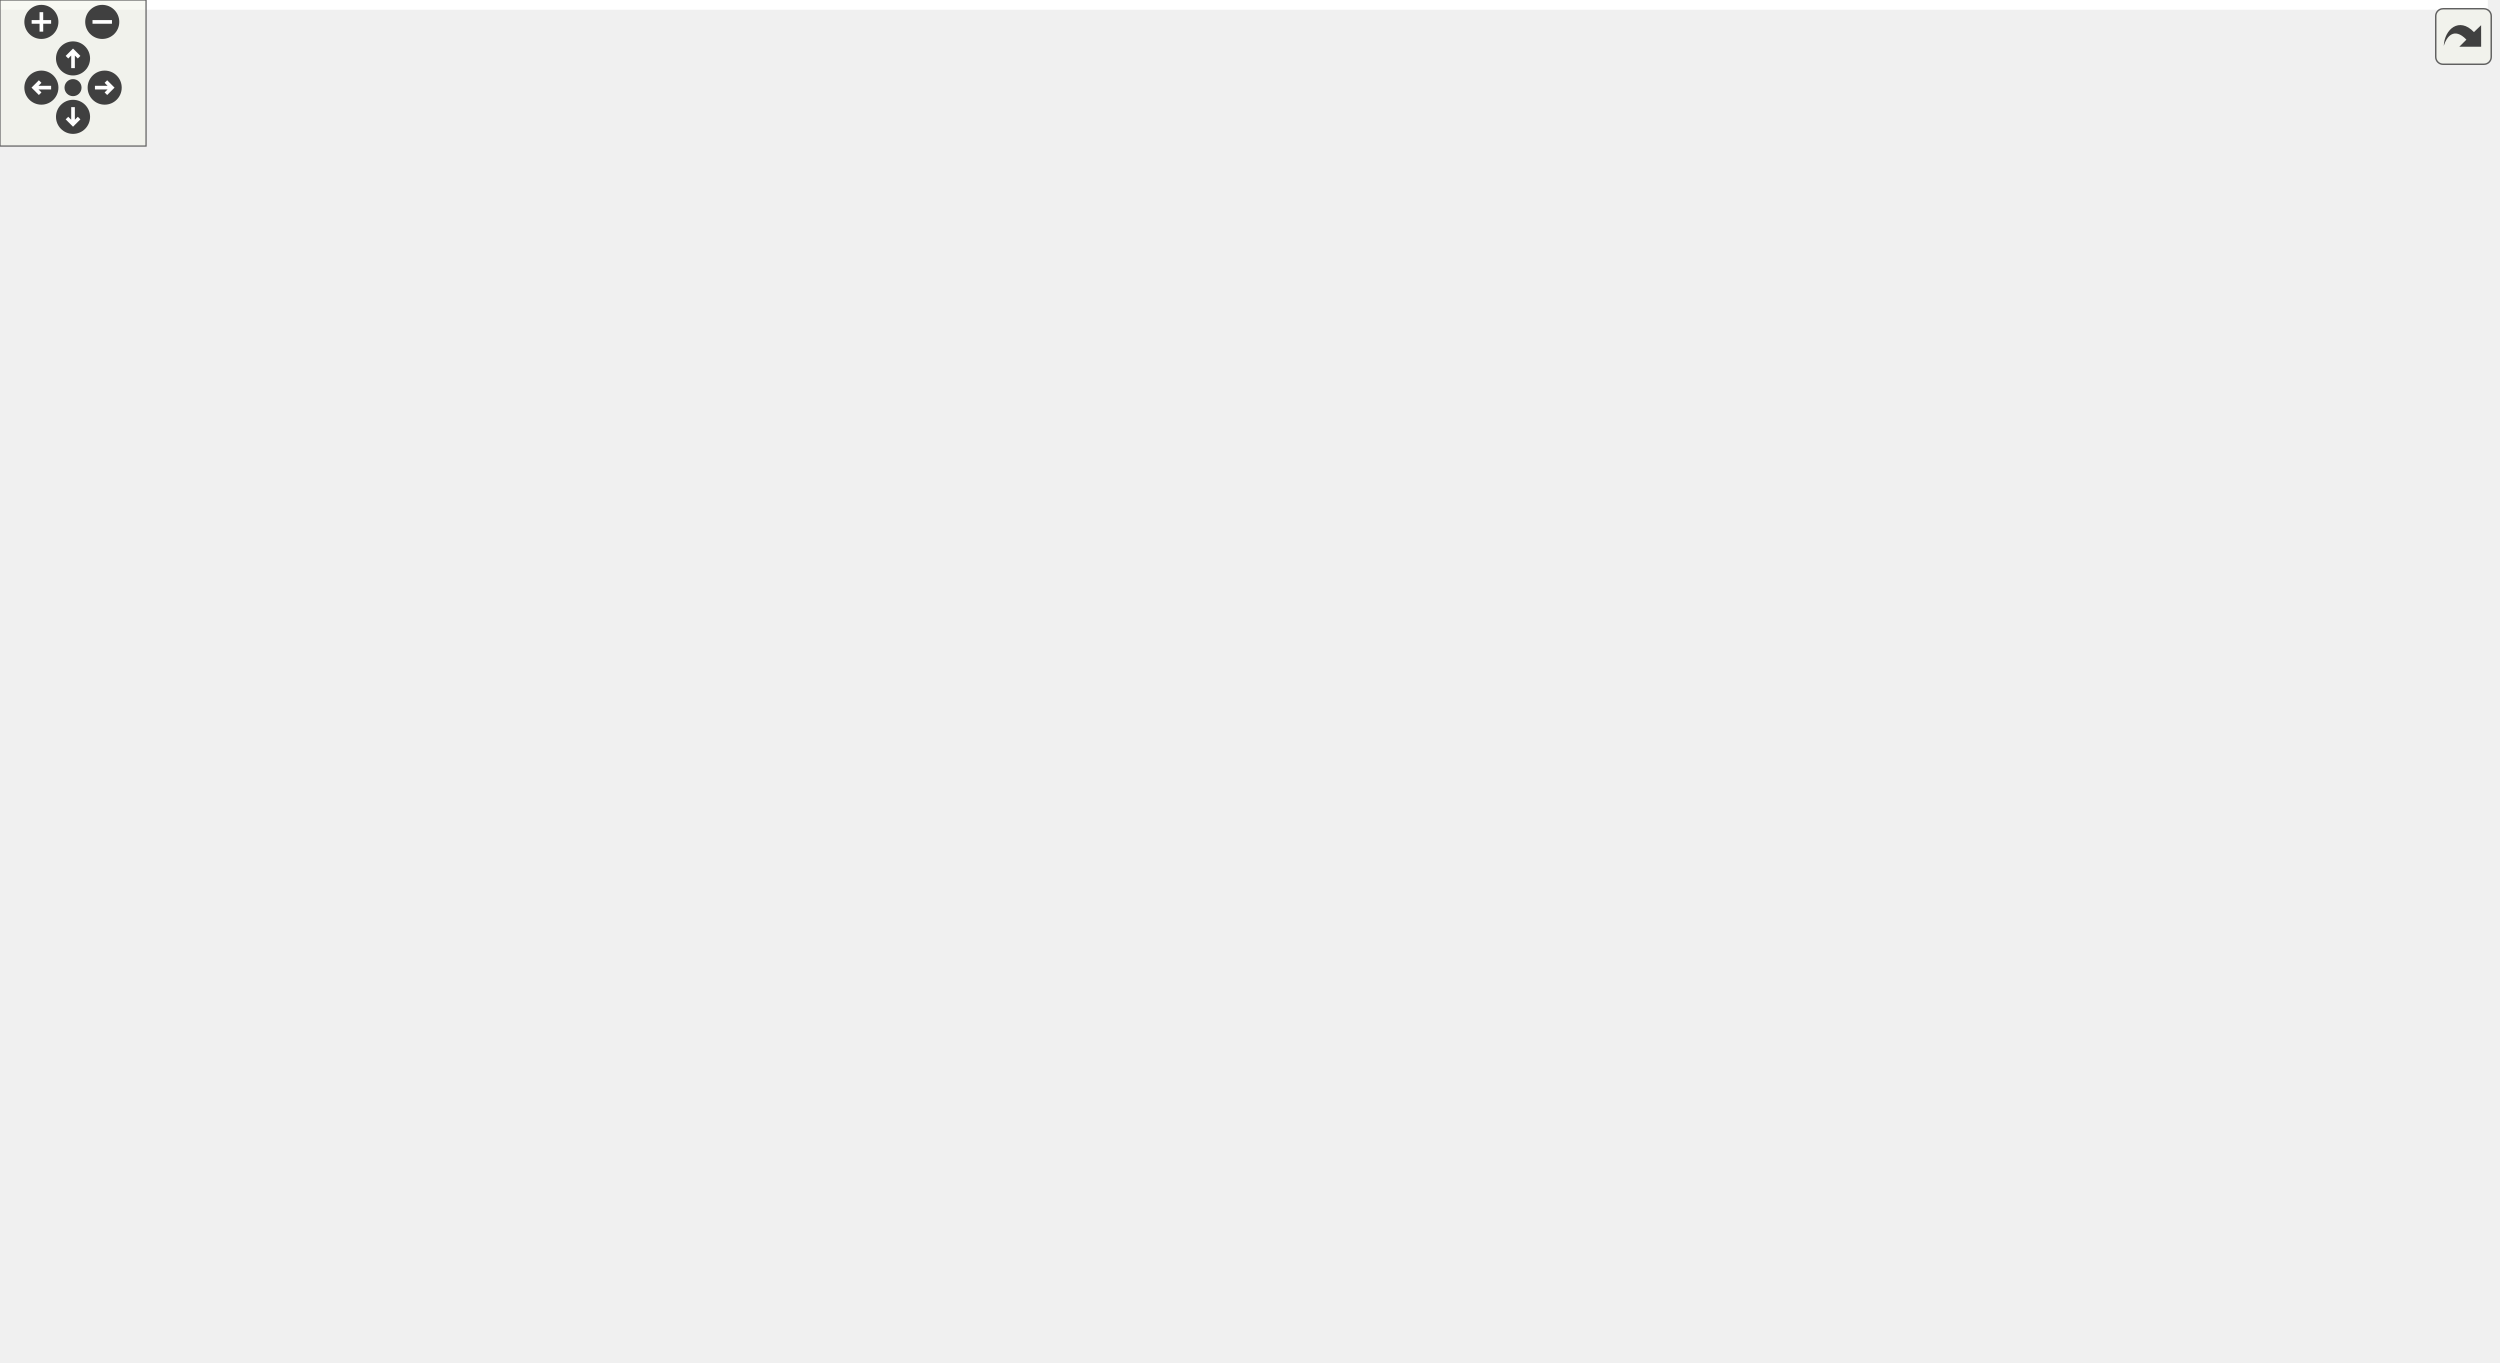
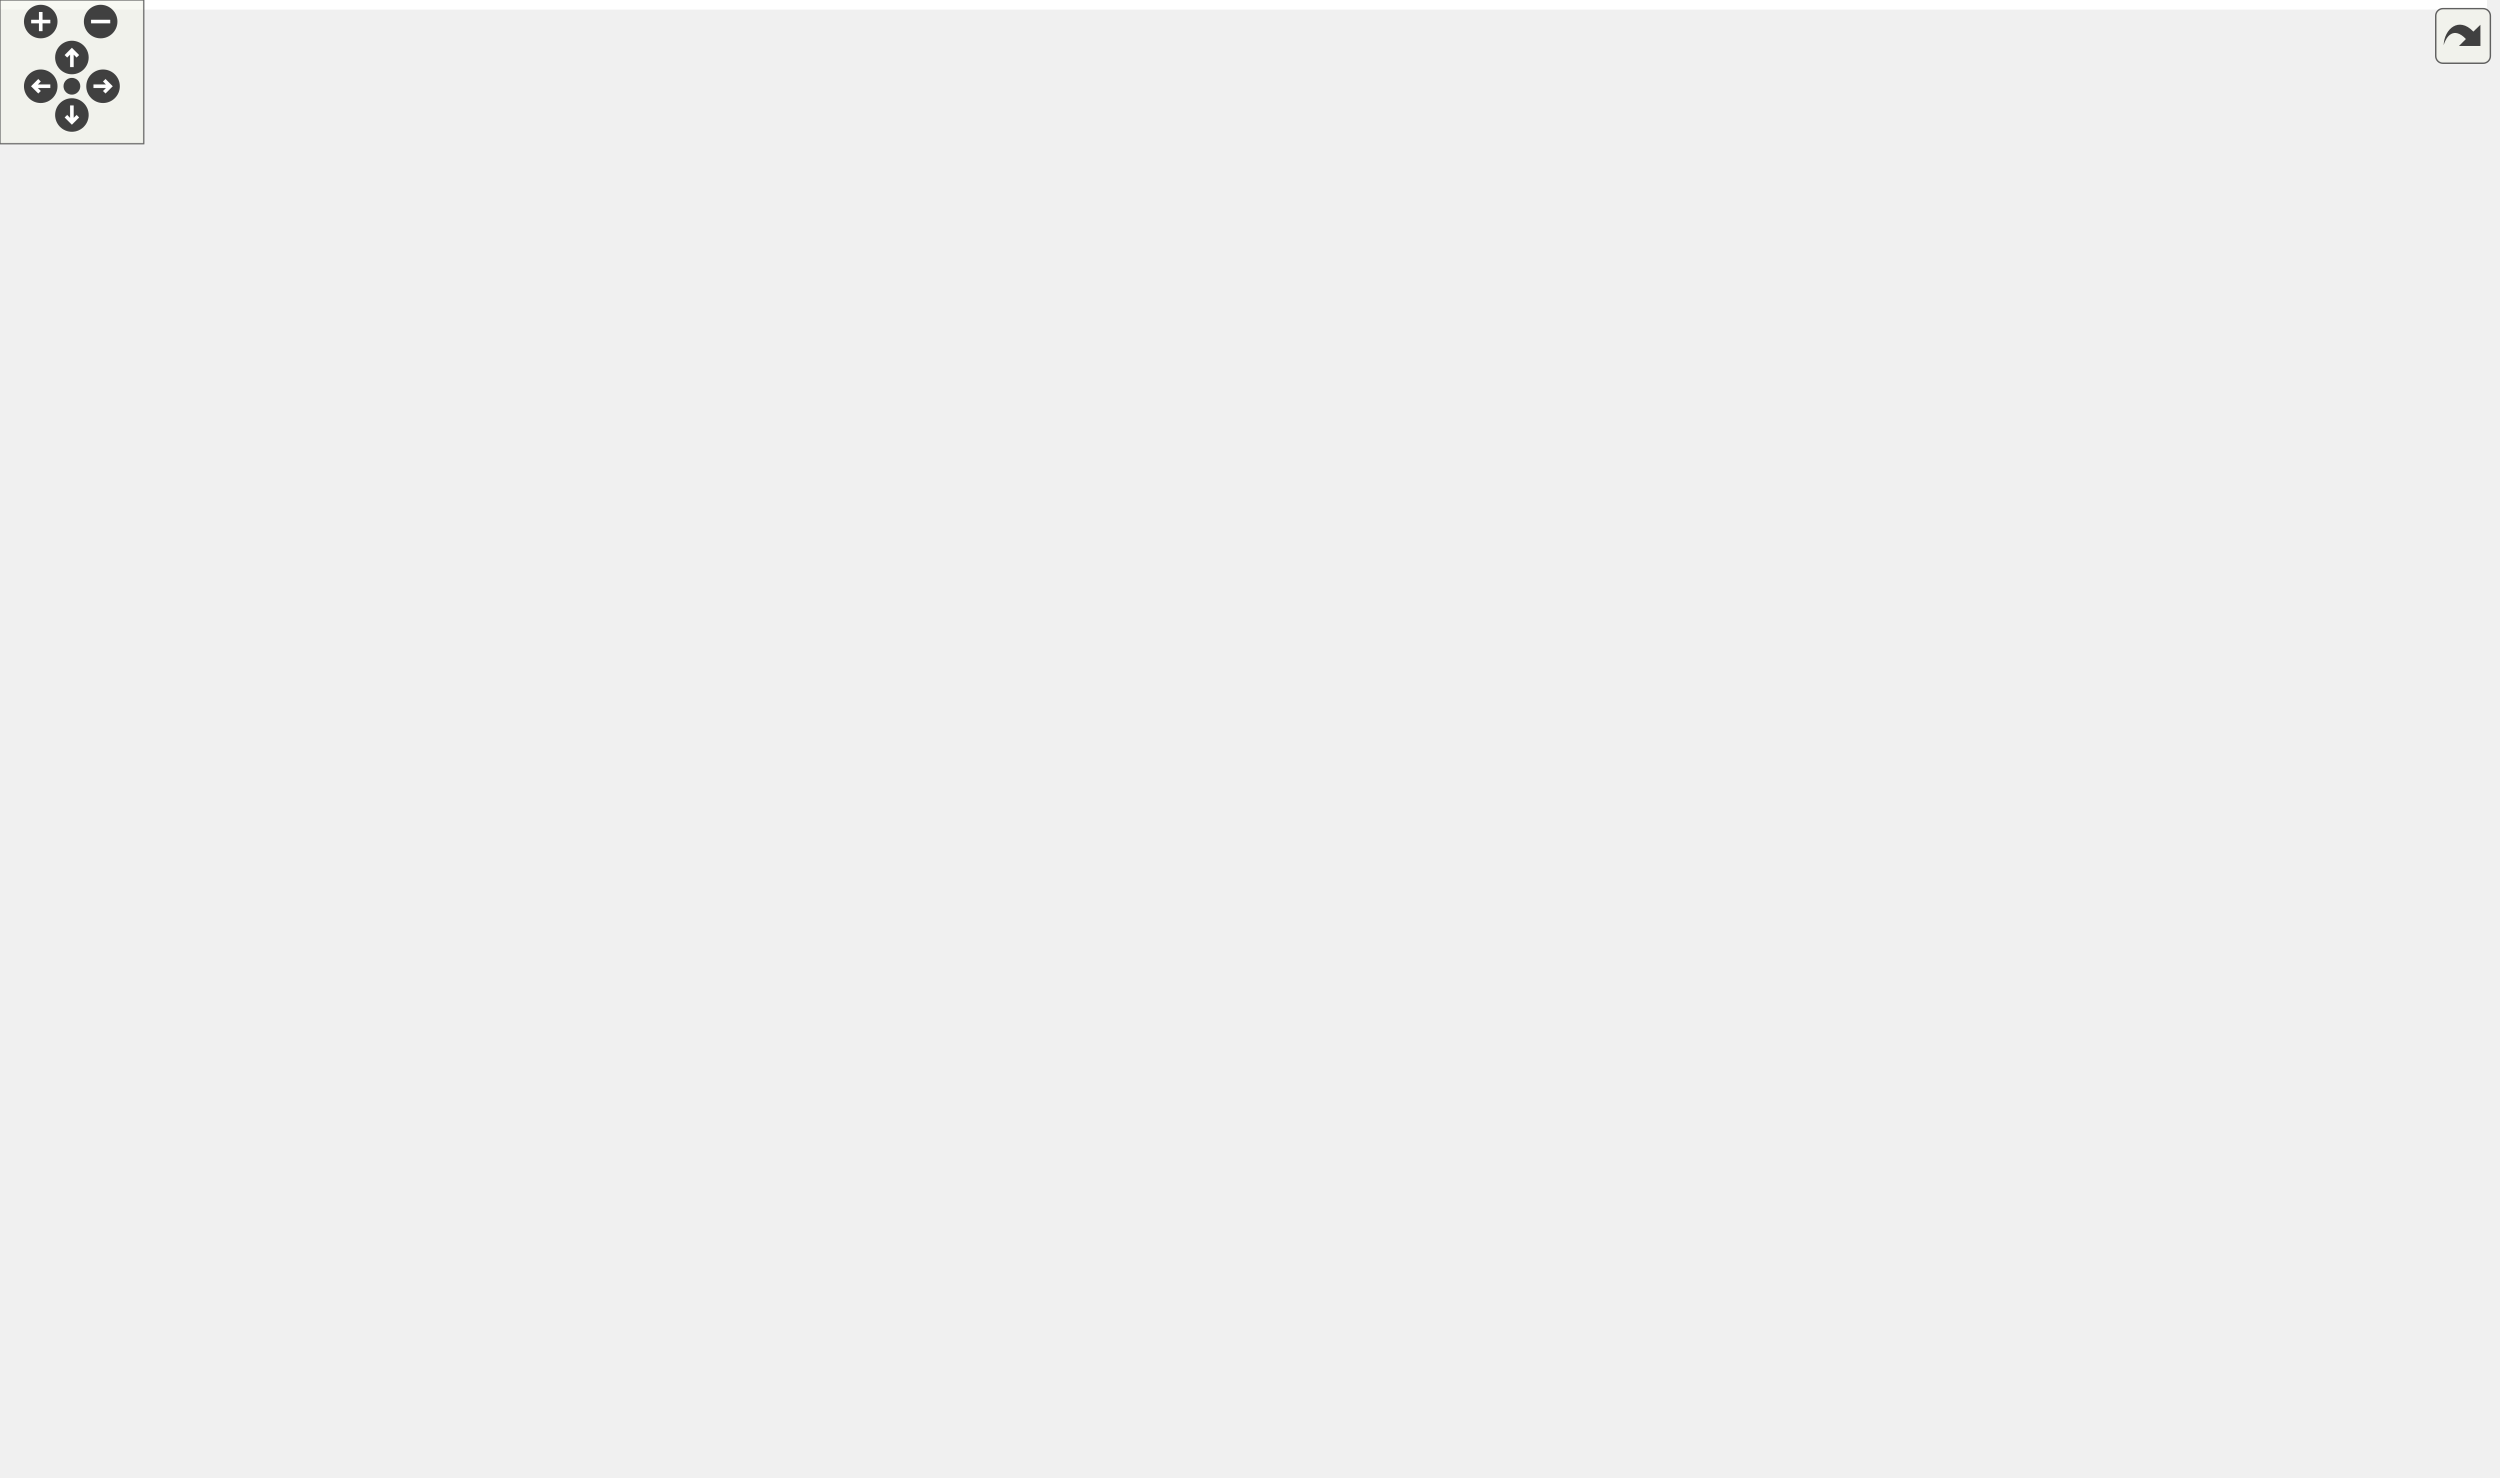
<svg xmlns="http://www.w3.org/2000/svg" xmlns:xlink="http://www.w3.org/1999/xlink" id="main" version="1.1" xml:space="preserve">
  <style type="text/css">
.edge:hover path { stroke: red; }
.edge:hover polygon { stroke: red; fill: red; }
</style>
  <defs>
    <circle id="rim" cx="0" cy="0" r="7" />
    <circle id="rim2" cx="0" cy="0" r="3.5" />
    <g id="zoomPlus">
      <use xlink:href="#rim" fill="#404040">
        <set attributeName="fill" to="#808080" begin="zoomplus.mouseover" end="zoomplus.mouseout" />
      </use>
      <path d="M-4,0h8M0,-4v8" fill="none" stroke="white" stroke-width="1.5" pointer-events="none" />
    </g>
    <g id="zoomMin">
      <use xlink:href="#rim" fill="#404040">
        <set attributeName="fill" to="#808080" begin="zoomminus.mouseover" end="zoomminus.mouseout" />
      </use>
      <path d="M-4,0h8" fill="none" stroke="white" stroke-width="1.5" pointer-events="none" />
    </g>
    <g id="dirArrow">
      <path fill="none" stroke="white" stroke-width="1.5" d="M0,-3.0v7 M-2.5,-0.5L0,-3.0L2.5,-0.5" />
    </g>
    <g id="resetDef">
      <use xlink:href="#rim2" fill="#404040">
        <set attributeName="fill" to="#808080" begin="reset.mouseover" end="reset.mouseout" />
      </use>
    </g>
  </defs>
  <svg id="graph" class="graph">
    <g id="viewport">
-       <polygon fill="white" stroke="transparent" points="-4,4 -4,-499 1022,-499 1022,4 -4,4" />
+       <polygon fill="white" stroke="transparent" points="-4,4 -4,-556 1038,-556 1038,4 -4,4" />
      <g id="node1" class="node">
        <g id="a_node1">
          <a xlink:title=" ">
            <polygon fill="#bfbfbf" stroke="black" points="0,-190.5 0,-209.5 113,-209.5 113,-190.5 0,-190.5" />
            <text text-anchor="middle" x="56.5" y="-197.5" font-family="Helvetica,sans-Serif" font-size="10.00">xtb_hessian::numhess</text>
          </a>
        </g>
      </g>
      <g id="node2" class="node">
        <g id="a_node2">
          <a xlink:href="namespacextb__axis.html#a17d974ca7396eb007888d7fd9743edac" target="_top" xlink:title=" ">
-             <polygon fill="white" stroke="black" points="182,-380.5 182,-399.5 256,-399.5 256,-380.5 182,-380.5" />
-             <text text-anchor="middle" x="219" y="-387.5" font-family="Helvetica,sans-Serif" font-size="10.00">xtb_axis::axis</text>
+             <polygon fill="white" stroke="black" points="182,-399.5 182,-418.5 256,-418.5 256,-399.5 182,-399.5" />
+             <text text-anchor="middle" x="219" y="-406.5" font-family="Helvetica,sans-Serif" font-size="10.00">xtb_axis::axis</text>
          </a>
        </g>
      </g>
      <g id="edge1" class="edge">
-         <path fill="none" stroke="midnightblue" d="M62.89,-209.68C75.9,-232.58 110.76,-291.25 149,-333 163.25,-348.56 181.8,-363.66 196.08,-374.4" />
-         <polygon fill="midnightblue" stroke="midnightblue" points="194.21,-377.37 204.34,-380.49 198.37,-371.74 194.21,-377.37" />
+         <path fill="none" stroke="midnightblue" d="M63.51,-209.66C77.56,-232.03 114.02,-288.84 149,-333 165.62,-353.98 186.49,-376.5 200.9,-391.53" />
+         <polygon fill="midnightblue" stroke="midnightblue" points="198.7,-394.3 208.17,-399.06 203.74,-389.44 198.7,-394.3" />
      </g>
      <g id="node8" class="node">
        <g id="a_node8">
          <a xlink:href="namespacextb__hessian.html#aeb3ba56bd4b7f589649c764b13382bfd" target="_top" xlink:title=" ">
            <polygon fill="white" stroke="black" points="149,-304.5 149,-323.5 289,-323.5 289,-304.5 149,-304.5" />
            <text text-anchor="middle" x="219" y="-311.5" font-family="Helvetica,sans-Serif" font-size="10.00">xtb_hessian::numhess_rmsd</text>
          </a>
        </g>
      </g>
      <g id="edge7" class="edge">
        <path fill="none" stroke="midnightblue" d="M64.76,-209.55C79.02,-227.68 112.47,-267.31 149,-290 155.89,-294.28 163.65,-297.92 171.41,-300.98" />
        <polygon fill="midnightblue" stroke="midnightblue" points="170.22,-304.27 180.82,-304.41 172.63,-297.69 170.22,-304.27" />
      </g>
      <g id="node16" class="node">
        <g id="a_node16">
          <a xlink:href="symmetry__i_8c.html#aa77c823a9fc018ae1d437369708d8727" target="_top" xlink:title=" ">
-             <polygon fill="white" stroke="black" points="547.5,-285.5 547.5,-304.5 580.5,-304.5 580.5,-285.5 547.5,-285.5" />
-             <text text-anchor="middle" x="564" y="-292.5" font-family="Helvetica,sans-Serif" font-size="10.00">true</text>
-           </a>
-         </g>
-       </g>
-       <g id="edge25" class="edge">
-         <path fill="none" stroke="midnightblue" d="M69.01,-209.69C85.52,-222.97 117.42,-246.38 149,-257 221.54,-281.39 458,-291.45 537.02,-294.18" />
-         <polygon fill="midnightblue" stroke="midnightblue" points="537.39,-297.7 547.5,-294.53 537.62,-290.7 537.39,-297.7" />
-       </g>
-       <g id="node18" class="node">
-         <g id="a_node18">
+             <polygon fill="white" stroke="black" points="555.5,-266.5 555.5,-285.5 588.5,-285.5 588.5,-266.5 555.5,-266.5" />
+             <text text-anchor="middle" x="572" y="-273.5" font-family="Helvetica,sans-Serif" font-size="10.00">true</text>
+           </a>
+         </g>
+       </g>
+       <g id="edge27" class="edge">
+         <path fill="none" stroke="midnightblue" d="M68.67,-209.67C85.02,-223.16 117.01,-247.07 149,-257 292.97,-301.7 477.82,-286.87 545.07,-279.28" />
+         <polygon fill="midnightblue" stroke="midnightblue" points="545.66,-282.74 555.18,-278.1 544.84,-275.79 545.66,-282.74" />
+       </g>
+       <g id="node20" class="node">
+         <g id="a_node20">
          <a xlink:href="prmat_8f90.html#af6c22e177300d9e3cba17adaa1dfaab8" target="_top" xlink:title=" ">
            <polygon fill="white" stroke="black" points="198.5,-228.5 198.5,-247.5 239.5,-247.5 239.5,-228.5 198.5,-228.5" />
            <text text-anchor="middle" x="219" y="-235.5" font-family="Helvetica,sans-Serif" font-size="10.00">preigf</text>
          </a>
        </g>
      </g>
-       <g id="edge20" class="edge">
+       <g id="edge22" class="edge">
        <path fill="none" stroke="midnightblue" d="M98,-209.59C126.24,-216.28 163.27,-225.04 188.68,-231.06" />
        <polygon fill="midnightblue" stroke="midnightblue" points="187.93,-234.48 198.47,-233.38 189.55,-227.67 187.93,-234.48" />
      </g>
-       <g id="node19" class="node">
-         <g id="a_node19">
+       <g id="node21" class="node">
+         <g id="a_node21">
          <a xlink:href="namespacextb__hessian.html#a2c33e2ba984e0c31ca78fe3c779e4dcb" target="_top" xlink:title=" ">
            <polygon fill="white" stroke="black" points="169,-190.5 169,-209.5 269,-209.5 269,-190.5 169,-190.5" />
            <text text-anchor="middle" x="219" y="-197.5" font-family="Helvetica,sans-Serif" font-size="10.00">xtb_hessian::rotmol</text>
          </a>
        </g>
      </g>
-       <g id="edge21" class="edge">
+       <g id="edge23" class="edge">
        <path fill="none" stroke="midnightblue" d="M113.18,-200C127.9,-200 143.83,-200 158.72,-200" />
        <polygon fill="midnightblue" stroke="midnightblue" points="158.84,-203.5 168.84,-200 158.84,-196.5 158.84,-203.5" />
      </g>
-       <g id="node20" class="node">
-         <g id="a_node20">
+       <g id="node22" class="node">
+         <g id="a_node22">
          <a xlink:href="namespacextb__hessian.html#aaee309867f55bb4d73c4e1ff3175b7b1" target="_top" xlink:title=" ">
            <polygon fill="white" stroke="black" points="168,-152.5 168,-171.5 270,-171.5 270,-152.5 168,-152.5" />
            <text text-anchor="middle" x="219" y="-159.5" font-family="Helvetica,sans-Serif" font-size="10.00">xtb_hessian::sortind</text>
          </a>
        </g>
      </g>
-       <g id="edge22" class="edge">
+       <g id="edge24" class="edge">
        <path fill="none" stroke="midnightblue" d="M98,-190.41C119.18,-185.4 145.3,-179.21 167.76,-173.89" />
        <polygon fill="midnightblue" stroke="midnightblue" points="168.87,-177.23 177.79,-171.52 167.25,-170.42 168.87,-177.23" />
      </g>
-       <g id="node21" class="node">
-         <g id="a_node21">
+       <g id="node23" class="node">
+         <g id="a_node23">
          <a xlink:href="namespacextb__freq__project.html#a7a6b2c08be5feda97968392fb2557680" target="_top" xlink:title=" ">
            <polygon fill="white" stroke="black" points="163,-114.5 163,-133.5 275,-133.5 275,-114.5 163,-114.5" />
            <text text-anchor="middle" x="219" y="-121.5" font-family="Helvetica,sans-Serif" font-size="10.00">xtb_freq_project::trproj</text>
          </a>
        </g>
      </g>
-       <g id="edge23" class="edge">
+       <g id="edge25" class="edge">
        <path fill="none" stroke="midnightblue" d="M70.17,-190.44C87.26,-177.95 119,-156.14 149,-143 154.4,-140.64 160.16,-138.5 165.97,-136.58" />
        <polygon fill="midnightblue" stroke="midnightblue" points="167.21,-139.86 175.73,-133.56 165.15,-133.17 167.21,-139.86" />
      </g>
-       <g id="node23" class="node">
-         <g id="a_node23">
+       <g id="node25" class="node">
+         <g id="a_node25">
          <a xlink:href="namespacextb__freq__io.html#a16e4a725f0bb2ca5dfdad4de4be92698" target="_top" xlink:title=" ">
            <polygon fill="white" stroke="black" points="169,-38.5 169,-57.5 269,-57.5 269,-38.5 169,-38.5" />
            <text text-anchor="middle" x="219" y="-45.5" font-family="Helvetica,sans-Serif" font-size="10.00">xtb_freq_io::wrhess</text>
          </a>
        </g>
      </g>
-       <g id="edge26" class="edge">
+       <g id="edge28" class="edge">
        <path fill="none" stroke="midnightblue" d="M61.37,-190.23C71.67,-165.56 102.19,-100.31 149,-67 152.27,-64.68 155.81,-62.64 159.5,-60.84" />
        <polygon fill="midnightblue" stroke="midnightblue" points="161.05,-63.99 168.92,-56.89 158.34,-57.53 161.05,-63.99" />
      </g>
-       <g id="node27" class="node">
-         <g id="a_node27">
+       <g id="node29" class="node">
+         <g id="a_node29">
          <a xlink:href="namespacextb__freq__io.html#a19321cb191dd0e67f5e6bf5efd1148d0" target="_top" xlink:title="Write the second derivative matrix.">
            <polygon fill="white" stroke="black" points="150.5,-76.5 150.5,-95.5 287.5,-95.5 287.5,-76.5 150.5,-76.5" />
            <text text-anchor="middle" x="219" y="-83.5" font-family="Helvetica,sans-Serif" font-size="10.00">xtb_freq_io::writehessianout</text>
          </a>
        </g>
      </g>
-       <g id="edge30" class="edge">
+       <g id="edge32" class="edge">
        <path fill="none" stroke="midnightblue" d="M64.07,-190.28C77.62,-171 110.62,-127.82 149,-105 152.66,-102.82 156.59,-100.88 160.63,-99.17" />
        <polygon fill="midnightblue" stroke="midnightblue" points="162.11,-102.35 170.23,-95.54 159.63,-95.8 162.11,-102.35" />
      </g>
      <g id="node3" class="node">
        <g id="a_node3">
          <a xlink:href="drsp_8f.html#ac8791cdbe49427e661f00b126ce4dbbc" target="_top" xlink:title=" ">
-             <polygon fill="white" stroke="black" points="389,-399.5 389,-418.5 419,-418.5 419,-399.5 389,-399.5" />
-             <text text-anchor="middle" x="404" y="-406.5" font-family="Helvetica,sans-Serif" font-size="10.00">rsp</text>
+             <polygon fill="white" stroke="black" points="389,-456.5 389,-475.5 419,-475.5 419,-456.5 389,-456.5" />
+             <text text-anchor="middle" x="404" y="-463.5" font-family="Helvetica,sans-Serif" font-size="10.00">rsp</text>
          </a>
        </g>
      </g>
      <g id="edge2" class="edge">
-         <path fill="none" stroke="midnightblue" d="M256.15,-393.75C292.49,-397.53 347.49,-403.24 378.84,-406.49" />
-         <polygon fill="midnightblue" stroke="midnightblue" points="378.57,-409.98 388.88,-407.53 379.3,-403.02 378.57,-409.98" />
+         <path fill="none" stroke="midnightblue" d="M250.63,-418.54C286.8,-429.81 346.21,-448.31 379.14,-458.57" />
+         <polygon fill="midnightblue" stroke="midnightblue" points="378.25,-461.96 388.84,-461.59 380.33,-455.27 378.25,-461.96" />
      </g>
      <g id="node4" class="node">
        <g id="a_node4">
          <a xlink:href="drsp_8f.html#a163d6464d6ff31893ac0abcfa0d6eeec" target="_top" xlink:title=" ">
-             <polygon fill="white" stroke="black" points="548,-399.5 548,-418.5 580,-418.5 580,-399.5 548,-399.5" />
-             <text text-anchor="middle" x="564" y="-406.5" font-family="Helvetica,sans-Serif" font-size="10.00">tql2</text>
+             <polygon fill="white" stroke="black" points="556,-532.5 556,-551.5 588,-551.5 588,-532.5 556,-532.5" />
+             <text text-anchor="middle" x="572" y="-539.5" font-family="Helvetica,sans-Serif" font-size="10.00">tql2</text>
          </a>
        </g>
      </g>
      <g id="edge3" class="edge">
-         <path fill="none" stroke="midnightblue" d="M419.02,-409C445.62,-409 503.75,-409 537.45,-409" />
-         <polygon fill="midnightblue" stroke="midnightblue" points="537.86,-412.5 547.86,-409 537.86,-405.5 537.86,-412.5" />
+         <path fill="none" stroke="midnightblue" d="M419.15,-473.73C440.46,-485.22 482.22,-507.15 519,-523 527.75,-526.77 537.53,-530.48 546.22,-533.59" />
+         <polygon fill="midnightblue" stroke="midnightblue" points="545.21,-536.95 555.8,-536.96 547.53,-530.34 545.21,-536.95" />
      </g>
      <g id="node5" class="node">
        <g id="a_node5">
          <a xlink:href="drsp_8f.html#a47a86ab7ed20a30b44b28253866ac7ff" target="_top" xlink:title=" ">
-             <polygon fill="white" stroke="black" points="545,-361.5 545,-380.5 583,-380.5 583,-361.5 545,-361.5" />
-             <text text-anchor="middle" x="564" y="-368.5" font-family="Helvetica,sans-Serif" font-size="10.00">tqlrat</text>
+             <polygon fill="white" stroke="black" points="553,-494.5 553,-513.5 591,-513.5 591,-494.5 553,-494.5" />
+             <text text-anchor="middle" x="572" y="-501.5" font-family="Helvetica,sans-Serif" font-size="10.00">tqlrat</text>
          </a>
        </g>
      </g>
      <g id="edge4" class="edge">
-         <path fill="none" stroke="midnightblue" d="M419.02,-405.63C445.03,-399.37 501.19,-385.87 535.17,-377.69" />
-         <polygon fill="midnightblue" stroke="midnightblue" points="536.04,-381.08 544.95,-375.34 534.41,-374.28 536.04,-381.08" />
+         <path fill="none" stroke="midnightblue" d="M419.15,-469.24C446.56,-475.51 507.3,-489.42 543.1,-497.61" />
+         <polygon fill="midnightblue" stroke="midnightblue" points="542.39,-501.04 552.92,-499.86 543.95,-494.22 542.39,-501.04" />
      </g>
      <g id="node6" class="node">
        <g id="a_node6">
          <a xlink:href="drsp_8f.html#a035138691289fce6e2d30c8b3c41188f" target="_top" xlink:title=" ">
-             <polygon fill="white" stroke="black" points="542,-475.5 542,-494.5 586,-494.5 586,-475.5 542,-475.5" />
-             <text text-anchor="middle" x="564" y="-482.5" font-family="Helvetica,sans-Serif" font-size="10.00">trbak3</text>
+             <polygon fill="white" stroke="black" points="550,-456.5 550,-475.5 594,-475.5 594,-456.5 550,-456.5" />
+             <text text-anchor="middle" x="572" y="-463.5" font-family="Helvetica,sans-Serif" font-size="10.00">trbak3</text>
          </a>
        </g>
      </g>
      <g id="edge5" class="edge">
-         <path fill="none" stroke="midnightblue" d="M419.27,-416.46C440.74,-427.6 482.69,-449.1 519,-466 523.39,-468.04 528.06,-470.14 532.65,-472.16" />
-         <polygon fill="midnightblue" stroke="midnightblue" points="531.29,-475.38 541.86,-476.15 534.08,-468.96 531.29,-475.38" />
+         <path fill="none" stroke="midnightblue" d="M419.15,-466C445.77,-466 503.85,-466 539.97,-466" />
+         <polygon fill="midnightblue" stroke="midnightblue" points="539.97,-469.5 549.97,-466 539.97,-462.5 539.97,-469.5" />
      </g>
      <g id="node7" class="node">
        <g id="a_node7">
          <a xlink:href="drsp_8f.html#a160df22dcc004ea7373039d1db601e3d" target="_top" xlink:title=" ">
-             <polygon fill="white" stroke="black" points="545,-437.5 545,-456.5 583,-456.5 583,-437.5 545,-437.5" />
-             <text text-anchor="middle" x="564" y="-444.5" font-family="Helvetica,sans-Serif" font-size="10.00">tred3</text>
+             <polygon fill="white" stroke="black" points="553,-418.5 553,-437.5 591,-437.5 591,-418.5 553,-418.5" />
+             <text text-anchor="middle" x="572" y="-425.5" font-family="Helvetica,sans-Serif" font-size="10.00">tred3</text>
          </a>
        </g>
      </g>
      <g id="edge6" class="edge">
-         <path fill="none" stroke="midnightblue" d="M419.02,-412.37C445.03,-418.63 501.19,-432.13 535.17,-440.31" />
-         <polygon fill="midnightblue" stroke="midnightblue" points="534.41,-443.72 544.95,-442.66 536.04,-436.92 534.41,-443.72" />
+         <path fill="none" stroke="midnightblue" d="M419.15,-462.76C446.56,-456.49 507.3,-442.58 543.1,-434.39" />
+         <polygon fill="midnightblue" stroke="midnightblue" points="543.95,-437.78 552.92,-432.14 542.39,-430.96 543.95,-437.78" />
      </g>
      <g id="node9" class="node">
        <g id="a_node9">
          <a xlink:href="namespacextb__metadynamic.html#ae7437d6a2a352639b984f99cfaa9800a" target="_top" xlink:title=" ">
-             <polygon fill="white" stroke="black" points="326.5,-342.5 326.5,-361.5 481.5,-361.5 481.5,-342.5 326.5,-342.5" />
-             <text text-anchor="middle" x="404" y="-349.5" font-family="Helvetica,sans-Serif" font-size="10.00">xtb_metadynamic::metadynamic</text>
+             <polygon fill="white" stroke="black" points="326.5,-304.5 326.5,-323.5 481.5,-323.5 481.5,-304.5 326.5,-304.5" />
+             <text text-anchor="middle" x="404" y="-311.5" font-family="Helvetica,sans-Serif" font-size="10.00">xtb_metadynamic::metadynamic</text>
          </a>
        </g>
      </g>
      <g id="edge8" class="edge">
-         <path fill="none" stroke="midnightblue" d="M266.18,-323.59C290.76,-328.69 321.19,-335.01 347.1,-340.39" />
-         <polygon fill="midnightblue" stroke="midnightblue" points="346.65,-343.87 357.15,-342.48 348.07,-337.02 346.65,-343.87" />
+         <path fill="none" stroke="midnightblue" d="M289.18,-314C298.01,-314 307.13,-314 316.19,-314" />
+         <polygon fill="midnightblue" stroke="midnightblue" points="316.37,-317.5 326.37,-314 316.37,-310.5 316.37,-317.5" />
      </g>
      <g id="node17" class="node">
        <g id="a_node17">
          <a xlink:href="namespaceprob__module.html#a6bdcd0e8188113e5477fd5097c89ede3" target="_top" xlink:title=" ">
-             <polygon fill="white" stroke="black" points="325,-304.5 325,-323.5 483,-323.5 483,-304.5 325,-304.5" />
-             <text text-anchor="middle" x="404" y="-311.5" font-family="Helvetica,sans-Serif" font-size="10.00">prob_module::prob_metadynamic</text>
+             <polygon fill="white" stroke="black" points="325,-342.5 325,-361.5 483,-361.5 483,-342.5 325,-342.5" />
+             <text text-anchor="middle" x="404" y="-349.5" font-family="Helvetica,sans-Serif" font-size="10.00">prob_module::prob_metadynamic</text>
          </a>
        </g>
      </g>
      <g id="edge17" class="edge">
-         <path fill="none" stroke="midnightblue" d="M289.18,-314C297.55,-314 306.18,-314 314.77,-314" />
-         <polygon fill="midnightblue" stroke="midnightblue" points="314.83,-317.5 324.83,-314 314.83,-310.5 314.83,-317.5" />
+         <path fill="none" stroke="midnightblue" d="M266.18,-323.59C290.76,-328.69 321.19,-335.01 347.1,-340.39" />
+         <polygon fill="midnightblue" stroke="midnightblue" points="346.65,-343.87 357.15,-342.48 348.07,-337.02 346.65,-343.87" />
      </g>
      <g id="node10" class="node">
        <g id="a_node10">
          <a xlink:href="namespacextb__lsrmsd.html#a7de6c8c9dfc5be748e05c80b2cb8b092" target="_top" xlink:title=" ">
-             <polygon fill="white" stroke="black" points="519,-323.5 519,-342.5 609,-342.5 609,-323.5 519,-323.5" />
-             <text text-anchor="middle" x="564" y="-330.5" font-family="Helvetica,sans-Serif" font-size="10.00">xtb_lsrmsd::rmsd</text>
+             <polygon fill="white" stroke="black" points="527,-304.5 527,-323.5 617,-323.5 617,-304.5 527,-304.5" />
+             <text text-anchor="middle" x="572" y="-311.5" font-family="Helvetica,sans-Serif" font-size="10.00">xtb_lsrmsd::rmsd</text>
          </a>
        </g>
      </g>
      <g id="edge9" class="edge">
-         <path fill="none" stroke="midnightblue" d="M481.69,-342.78C490.84,-341.68 500.04,-340.57 508.78,-339.52" />
-         <polygon fill="midnightblue" stroke="midnightblue" points="509.3,-342.98 518.81,-338.31 508.47,-336.03 509.3,-342.98" />
+         <path fill="none" stroke="midnightblue" d="M481.68,-314C493.52,-314 505.53,-314 516.74,-314" />
+         <polygon fill="midnightblue" stroke="midnightblue" points="516.79,-317.5 526.79,-314 516.79,-310.5 516.79,-317.5" />
      </g>
      <g id="edge16" class="edge">
-         <path fill="none" stroke="midnightblue" d="M452.18,-342.49C462.48,-339.87 473.23,-336.7 483,-333 499.92,-326.59 502.68,-321.81 519,-314 525.11,-311.08 531.78,-308.09 538.04,-305.38" />
-         <polygon fill="midnightblue" stroke="midnightblue" points="539.56,-308.53 547.39,-301.39 536.82,-302.09 539.56,-308.53" />
+         <path fill="none" stroke="midnightblue" d="M446.89,-304.41C477.95,-297.3 519.3,-287.84 545.54,-281.83" />
+         <polygon fill="midnightblue" stroke="midnightblue" points="546.49,-285.2 555.46,-279.56 544.93,-278.38 546.49,-285.2" />
      </g>
      <g id="node11" class="node">
        <g id="a_node11">
          <a xlink:href="namespacextb__lsrmsd.html#a2089ab1a59ee635dbe99bdc26e653c93" target="_top" xlink:title=" ">
-             <polygon fill="white" stroke="black" points="645,-345.5 645,-364.5 746,-364.5 746,-345.5 645,-345.5" />
-             <text text-anchor="middle" x="695.5" y="-352.5" font-family="Helvetica,sans-Serif" font-size="10.00">xtb_lsrmsd::dstmev</text>
+             <polygon fill="white" stroke="black" points="661,-326.5 661,-345.5 762,-345.5 762,-326.5 661,-326.5" />
+             <text text-anchor="middle" x="711.5" y="-333.5" font-family="Helvetica,sans-Serif" font-size="10.00">xtb_lsrmsd::dstmev</text>
          </a>
        </g>
      </g>
      <g id="edge10" class="edge">
-         <path fill="none" stroke="midnightblue" d="M609.2,-340.51C617.42,-341.91 626.13,-343.38 634.72,-344.84" />
-         <polygon fill="midnightblue" stroke="midnightblue" points="634.27,-348.32 644.71,-346.54 635.44,-341.42 634.27,-348.32" />
+         <path fill="none" stroke="midnightblue" d="M617.26,-321.08C627.84,-322.77 639.31,-324.61 650.47,-326.39" />
+         <polygon fill="midnightblue" stroke="midnightblue" points="650.16,-329.89 660.59,-328.01 651.27,-322.98 650.16,-329.89" />
      </g>
      <g id="node15" class="node">
        <g id="a_node15">
          <a xlink:href="namespacextb__lsrmsd.html#aa8d3e601b87d4dd4b0f010fe884a7898" target="_top" xlink:title=" ">
-             <polygon fill="white" stroke="black" points="645,-296 645,-326 746,-326 746,-296 645,-296" />
-             <text text-anchor="start" x="653" y="-314" font-family="Helvetica,sans-Serif" font-size="10.00">xtb_lsrmsd::rotation</text>
-             <text text-anchor="middle" x="695.5" y="-303" font-family="Helvetica,sans-Serif" font-size="10.00">_matrix</text>
+             <polygon fill="white" stroke="black" points="661,-277 661,-307 762,-307 762,-277 661,-277" />
+             <text text-anchor="start" x="669" y="-295" font-family="Helvetica,sans-Serif" font-size="10.00">xtb_lsrmsd::rotation</text>
+             <text text-anchor="middle" x="711.5" y="-284" font-family="Helvetica,sans-Serif" font-size="10.00">_matrix</text>
          </a>
        </g>
      </g>
      <g id="edge15" class="edge">
-         <path fill="none" stroke="midnightblue" d="M609.2,-325.49C617.42,-324.09 626.13,-322.62 634.72,-321.16" />
-         <polygon fill="midnightblue" stroke="midnightblue" points="635.44,-324.58 644.71,-319.46 634.27,-317.68 635.44,-324.58" />
+         <path fill="none" stroke="midnightblue" d="M617.26,-306.92C627.84,-305.23 639.31,-303.39 650.47,-301.61" />
+         <polygon fill="midnightblue" stroke="midnightblue" points="651.27,-305.02 660.59,-299.99 650.16,-298.11 651.27,-305.02" />
      </g>
      <g id="node12" class="node">
        <g id="a_node12">
          <a xlink:href="namespacextb__lsrmsd.html#a50efb5ac3121b59e1b70a31f8f09ec04" target="_top" xlink:title=" ">
-             <polygon fill="white" stroke="black" points="782.5,-364.5 782.5,-383.5 884.5,-383.5 884.5,-364.5 782.5,-364.5" />
-             <text text-anchor="middle" x="833.5" y="-371.5" font-family="Helvetica,sans-Serif" font-size="10.00">xtb_lsrmsd::givens4</text>
+             <polygon fill="white" stroke="black" points="798.5,-345.5 798.5,-364.5 900.5,-364.5 900.5,-345.5 798.5,-345.5" />
+             <text text-anchor="middle" x="849.5" y="-352.5" font-family="Helvetica,sans-Serif" font-size="10.00">xtb_lsrmsd::givens4</text>
          </a>
        </g>
      </g>
      <g id="edge11" class="edge">
-         <path fill="none" stroke="midnightblue" d="M746.37,-361.97C754.76,-363.14 763.55,-364.37 772.17,-365.57" />
-         <polygon fill="midnightblue" stroke="midnightblue" points="771.79,-369.05 782.18,-366.97 772.76,-362.12 771.79,-369.05" />
+         <path fill="none" stroke="midnightblue" d="M762.37,-342.97C770.76,-344.14 779.55,-345.37 788.17,-346.57" />
+         <polygon fill="midnightblue" stroke="midnightblue" points="787.79,-350.05 798.18,-347.97 788.76,-343.12 787.79,-350.05" />
      </g>
      <g id="node14" class="node">
        <g id="a_node14">
          <a xlink:href="namespacextb__lsrmsd.html#a41788222f5aa8657d1070e4474cb7668" target="_top" xlink:title=" ">
-             <polygon fill="white" stroke="black" points="782,-326.5 782,-345.5 885,-345.5 885,-326.5 782,-326.5" />
-             <text text-anchor="middle" x="833.5" y="-333.5" font-family="Helvetica,sans-Serif" font-size="10.00">xtb_lsrmsd::svdcmp</text>
+             <polygon fill="white" stroke="black" points="798,-307.5 798,-326.5 901,-326.5 901,-307.5 798,-307.5" />
+             <text text-anchor="middle" x="849.5" y="-314.5" font-family="Helvetica,sans-Serif" font-size="10.00">xtb_lsrmsd::svdcmp</text>
          </a>
        </g>
      </g>
      <g id="edge13" class="edge">
-         <path fill="none" stroke="midnightblue" d="M746.37,-348.03C754.56,-346.89 763.13,-345.69 771.56,-344.51" />
-         <polygon fill="midnightblue" stroke="midnightblue" points="772.31,-347.94 781.73,-343.09 771.34,-341.01 772.31,-347.94" />
+         <path fill="none" stroke="midnightblue" d="M762.37,-329.03C770.56,-327.89 779.13,-326.69 787.56,-325.51" />
+         <polygon fill="midnightblue" stroke="midnightblue" points="788.31,-328.94 797.73,-324.09 787.34,-322.01 788.31,-328.94" />
      </g>
      <g id="node13" class="node">
        <g id="a_node13">
          <a xlink:href="namespacextb__lsrmsd.html#a847587107e9240be90b490511caf3fd8" target="_top" xlink:title=" ">
-             <polygon fill="white" stroke="black" points="921,-345.5 921,-364.5 1018,-364.5 1018,-345.5 921,-345.5" />
-             <text text-anchor="middle" x="969.5" y="-352.5" font-family="Helvetica,sans-Serif" font-size="10.00">xtb_lsrmsd::pythag</text>
+             <polygon fill="white" stroke="black" points="937,-326.5 937,-345.5 1034,-345.5 1034,-326.5 937,-326.5" />
+             <text text-anchor="middle" x="985.5" y="-333.5" font-family="Helvetica,sans-Serif" font-size="10.00">xtb_lsrmsd::pythag</text>
          </a>
        </g>
      </g>
      <g id="edge12" class="edge">
-         <path fill="none" stroke="midnightblue" d="M884.78,-366.87C893.21,-365.68 902.02,-364.43 910.63,-363.21" />
-         <polygon fill="midnightblue" stroke="midnightblue" points="911.19,-366.66 920.6,-361.79 910.21,-359.73 911.19,-366.66" />
+         <path fill="none" stroke="midnightblue" d="M900.78,-347.87C909.21,-346.68 918.02,-345.43 926.63,-344.21" />
+         <polygon fill="midnightblue" stroke="midnightblue" points="927.19,-347.66 936.6,-342.79 926.21,-340.73 927.19,-347.66" />
      </g>
      <g id="edge14" class="edge">
-         <path fill="none" stroke="midnightblue" d="M885.16,-343.18C893.58,-344.38 902.36,-345.62 910.93,-346.84" />
-         <polygon fill="midnightblue" stroke="midnightblue" points="910.47,-350.31 920.86,-348.25 911.45,-343.38 910.47,-350.31" />
+         <path fill="none" stroke="midnightblue" d="M901.16,-324.18C909.58,-325.38 918.36,-326.62 926.93,-327.84" />
+         <polygon fill="midnightblue" stroke="midnightblue" points="926.47,-331.31 936.86,-329.25 927.45,-324.38 926.47,-331.31" />
+       </g>
+       <g id="edge20" class="edge">
+         <path fill="none" stroke="midnightblue" d="M446.89,-342.41C468.89,-337.37 496.05,-331.16 519.35,-325.82" />
+         <polygon fill="midnightblue" stroke="midnightblue" points="520.45,-329.16 529.41,-323.52 518.88,-322.34 520.45,-329.16" />
+       </g>
+       <g id="edge21" class="edge">
+         <path fill="none" stroke="midnightblue" d="M461.48,-342.37C468.99,-339.92 476.37,-336.85 483,-333 503.12,-321.33 499.56,-307.78 519,-295 526.97,-289.76 536.57,-285.73 545.34,-282.76" />
+         <polygon fill="midnightblue" stroke="midnightblue" points="546.58,-286.04 555.11,-279.75 544.52,-279.35 546.58,-286.04" />
+       </g>
+       <g id="node18" class="node">
+         <g id="a_node18">
+           <a xlink:href="namespaceprob__module.html#a1f55274cf2b64cb803dd962efb4e25d7" target="_top" xlink:title=" ">
+             <polygon fill="white" stroke="black" points="521.5,-380.5 521.5,-399.5 622.5,-399.5 622.5,-380.5 521.5,-380.5" />
+             <text text-anchor="middle" x="572" y="-387.5" font-family="Helvetica,sans-Serif" font-size="10.00">prob_module::bump</text>
+           </a>
+         </g>
      </g>
      <g id="edge18" class="edge">
-         <path fill="none" stroke="midnightblue" d="M483.07,-323.39C491.81,-324.44 500.56,-325.49 508.89,-326.49" />
-         <polygon fill="midnightblue" stroke="midnightblue" points="508.48,-329.97 518.83,-327.69 509.32,-323.02 508.48,-329.97" />
+         <path fill="none" stroke="midnightblue" d="M446.89,-361.59C468.89,-366.63 496.05,-372.84 519.35,-378.18" />
+         <polygon fill="midnightblue" stroke="midnightblue" points="518.88,-381.66 529.41,-380.48 520.45,-374.84 518.88,-381.66" />
+       </g>
+       <g id="node19" class="node">
+         <g id="a_node19">
+           <a xlink:href="namespaceprob__module.html#a899712adf3ef291c982960c40265d2c0" target="_top" xlink:title=" ">
+             <polygon fill="white" stroke="black" points="519,-342.5 519,-361.5 625,-361.5 625,-342.5 519,-342.5" />
+             <text text-anchor="middle" x="572" y="-349.5" font-family="Helvetica,sans-Serif" font-size="10.00">prob_module::dbump</text>
+           </a>
+         </g>
      </g>
      <g id="edge19" class="edge">
-         <path fill="none" stroke="midnightblue" d="M483.07,-304.61C502.72,-302.25 522.44,-299.88 537.38,-298.08" />
-         <polygon fill="midnightblue" stroke="midnightblue" points="537.83,-301.55 547.34,-296.88 536.99,-294.6 537.83,-301.55" />
-       </g>
-       <g id="node22" class="node">
-         <g id="a_node22">
+         <path fill="none" stroke="midnightblue" d="M483.14,-352C491.75,-352 500.43,-352 508.8,-352" />
+         <polygon fill="midnightblue" stroke="midnightblue" points="508.85,-355.5 518.85,-352 508.85,-348.5 508.85,-355.5" />
+       </g>
+       <g id="node24" class="node">
+         <g id="a_node24">
          <a xlink:href="namespacextb__freq__project.html#af93dd41a4f0206b10e596ccd19ebe786" target="_top" xlink:title=" ">
            <polygon fill="white" stroke="black" points="341.5,-114.5 341.5,-133.5 466.5,-133.5 466.5,-114.5 341.5,-114.5" />
            <text text-anchor="middle" x="404" y="-121.5" font-family="Helvetica,sans-Serif" font-size="10.00">xtb_freq_project::gtrprojm</text>
          </a>
        </g>
      </g>
-       <g id="edge24" class="edge">
+       <g id="edge26" class="edge">
        <path fill="none" stroke="midnightblue" d="M275.4,-124C292.98,-124 312.67,-124 331.22,-124" />
        <polygon fill="midnightblue" stroke="midnightblue" points="331.39,-127.5 341.39,-124 331.39,-120.5 331.39,-127.5" />
      </g>
-       <g id="node24" class="node">
-         <g id="a_node24">
+       <g id="node26" class="node">
+         <g id="a_node26">
          <a xlink:href="filetools_8F90.html#abe40c19bea97456da4d616af69059aeb" target="_top" xlink:title=" ">
            <polygon fill="white" stroke="black" points="375.5,-76.5 375.5,-95.5 432.5,-95.5 432.5,-76.5 375.5,-76.5" />
            <text text-anchor="middle" x="404" y="-83.5" font-family="Helvetica,sans-Serif" font-size="10.00">close_file</text>
          </a>
        </g>
      </g>
-       <g id="edge27" class="edge">
+       <g id="edge29" class="edge">
        <path fill="none" stroke="midnightblue" d="M266.18,-57.59C296.83,-63.95 336.55,-72.2 365.29,-78.17" />
        <polygon fill="midnightblue" stroke="midnightblue" points="364.85,-81.65 375.35,-80.26 366.27,-74.8 364.85,-81.65" />
      </g>
-       <g id="node25" class="node">
-         <g id="a_node25">
+       <g id="node27" class="node">
+         <g id="a_node27">
          <a xlink:href="constrain__pot_8f90.html#ac62613d43f31c7bfa652ee80083b400b" target="_top" xlink:title=" ">
            <polygon fill="white" stroke="black" points="389.5,-0.5 389.5,-19.5 418.5,-19.5 418.5,-0.5 389.5,-0.5" />
            <text text-anchor="middle" x="404" y="-7.5" font-family="Helvetica,sans-Serif" font-size="10.00">lin</text>
          </a>
        </g>
      </g>
-       <g id="edge28" class="edge">
+       <g id="edge30" class="edge">
        <path fill="none" stroke="midnightblue" d="M266.18,-38.41C302.23,-30.92 350.84,-20.83 379.37,-14.91" />
        <polygon fill="midnightblue" stroke="midnightblue" points="380.17,-18.32 389.25,-12.86 378.74,-11.46 380.17,-18.32" />
      </g>
-       <g id="node26" class="node">
-         <g id="a_node26">
+       <g id="node28" class="node">
+         <g id="a_node28">
          <a xlink:href="filetools_8F90.html#a68160ec369d61855ea12b180c7ce8c21" target="_top" xlink:title=" ">
            <polygon fill="white" stroke="black" points="376.5,-38.5 376.5,-57.5 431.5,-57.5 431.5,-38.5 376.5,-38.5" />
            <text text-anchor="middle" x="404" y="-45.5" font-family="Helvetica,sans-Serif" font-size="10.00">open_file</text>
          </a>
        </g>
      </g>
-       <g id="edge29" class="edge">
+       <g id="edge31" class="edge">
        <path fill="none" stroke="midnightblue" d="M269.04,-48C299.65,-48 338.39,-48 366.33,-48" />
        <polygon fill="midnightblue" stroke="midnightblue" points="366.47,-51.5 376.47,-48 366.47,-44.5 366.47,-51.5" />
      </g>
-       <g id="edge31" class="edge">
+       <g id="edge33" class="edge">
        <path fill="none" stroke="midnightblue" d="M287.62,-86C313.82,-86 342.82,-86 365.19,-86" />
        <polygon fill="midnightblue" stroke="midnightblue" points="365.28,-89.5 375.28,-86 365.28,-82.5 365.28,-89.5" />
      </g>
-       <g id="edge32" class="edge">
+       <g id="edge34" class="edge">
        <path fill="none" stroke="midnightblue" d="M266.18,-76.41C297.2,-69.97 337.53,-61.59 366.35,-55.61" />
        <polygon fill="midnightblue" stroke="midnightblue" points="367.33,-58.98 376.41,-53.52 365.91,-52.13 367.33,-58.98" />
      </g>
    </g>
  </svg>
  <g id="navigator" transform="translate(0 0)" fill="#404254">
    <rect fill="#f2f5e9" fill-opacity="0.5" stroke="#606060" stroke-width=".5" x="0" y="0" width="60" height="60" />
    <use id="zoomplus" xlink:href="#zoomPlus" x="17" y="9" />
    <use id="zoomminus" xlink:href="#zoomMin" x="42" y="9" />
    <use id="reset" xlink:href="#resetDef" x="30" y="36" />
    <g id="arrowUp" xlink:href="#dirArrow" transform="translate(30 24)">
      <use xlink:href="#rim" fill="#404040">
        <set attributeName="fill" to="#808080" begin="arrowUp.mouseover" end="arrowUp.mouseout" />
      </use>
      <path fill="none" stroke="white" stroke-width="1.5" d="M0,-3.0v7 M-2.5,-0.5L0,-3.0L2.5,-0.5" />
    </g>
    <g id="arrowRight" xlink:href="#dirArrow" transform="rotate(90) translate(36 -43)">
      <use xlink:href="#rim" fill="#404040">
        <set attributeName="fill" to="#808080" begin="arrowRight.mouseover" end="arrowRight.mouseout" />
      </use>
      <path fill="none" stroke="white" stroke-width="1.5" d="M0,-3.0v7 M-2.5,-0.5L0,-3.0L2.5,-0.5" />
    </g>
    <g id="arrowDown" xlink:href="#dirArrow" transform="rotate(180) translate(-30 -48)">
      <use xlink:href="#rim" fill="#404040">
        <set attributeName="fill" to="#808080" begin="arrowDown.mouseover" end="arrowDown.mouseout" />
      </use>
      <path fill="none" stroke="white" stroke-width="1.5" d="M0,-3.0v7 M-2.5,-0.5L0,-3.0L2.5,-0.5" />
    </g>
    <g id="arrowLeft" xlink:href="#dirArrow" transform="rotate(270) translate(-36 17)">
      <use xlink:href="#rim" fill="#404040">
        <set attributeName="fill" to="#808080" begin="arrowLeft.mouseover" end="arrowLeft.mouseout" />
      </use>
      <path fill="none" stroke="white" stroke-width="1.5" d="M0,-3.0v7 M-2.5,-0.5L0,-3.0L2.5,-0.5" />
    </g>
  </g>
  <svg viewBox="0 0 15 15" width="100%" height="30px" preserveAspectRatio="xMaxYMin meet">
    <g id="arrow_out" transform="scale(0.3 0.3)">
      <a xlink:href="namespacextb__hessian_a00a164f8b73c075f59a6547e93d5793b_cgraph_org.svg" target="_base">
        <rect id="button" ry="5" rx="5" y="6" x="6" height="38" width="38" fill="#f2f5e9" fill-opacity="0.5" stroke="#606060" stroke-width="1.0" />
        <path id="arrow" d="M 11.5,31.437 C 11.94,20.098 22.043,11.323 32.159,21.979 L 37.069,17.246 C 37.069,17.246 37.088,32 37.088,32 L 22.16,31.978 C 22.16,31.978 26.998,27.14 26.998,27.14 C 18.529,18.264 13.292,25.23 11.5,31.437 z" style="fill:#404040;" />
      </a>
    </g>
  </svg>
</svg>
